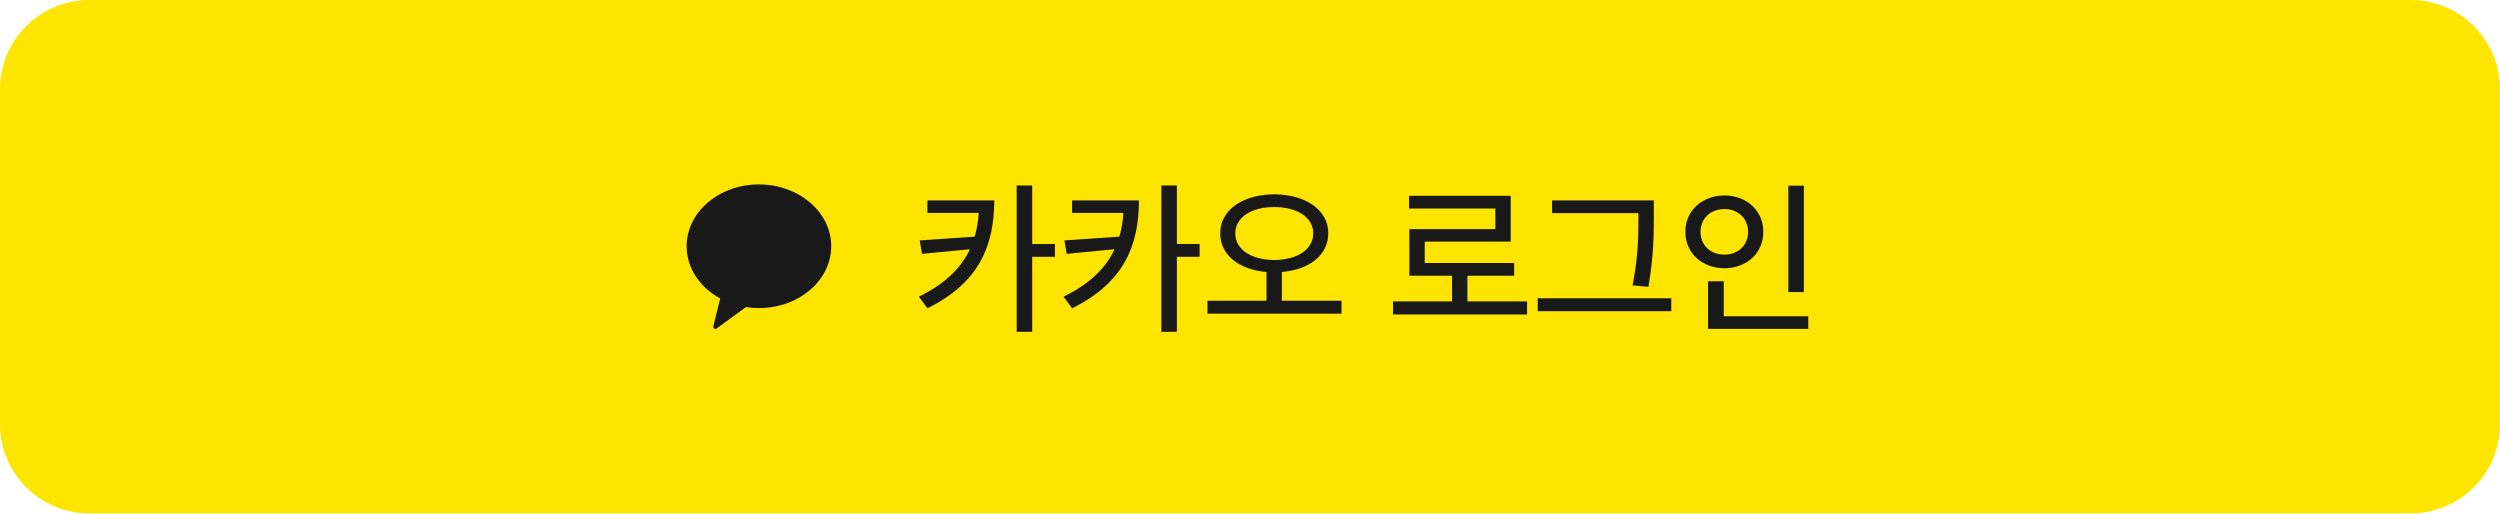
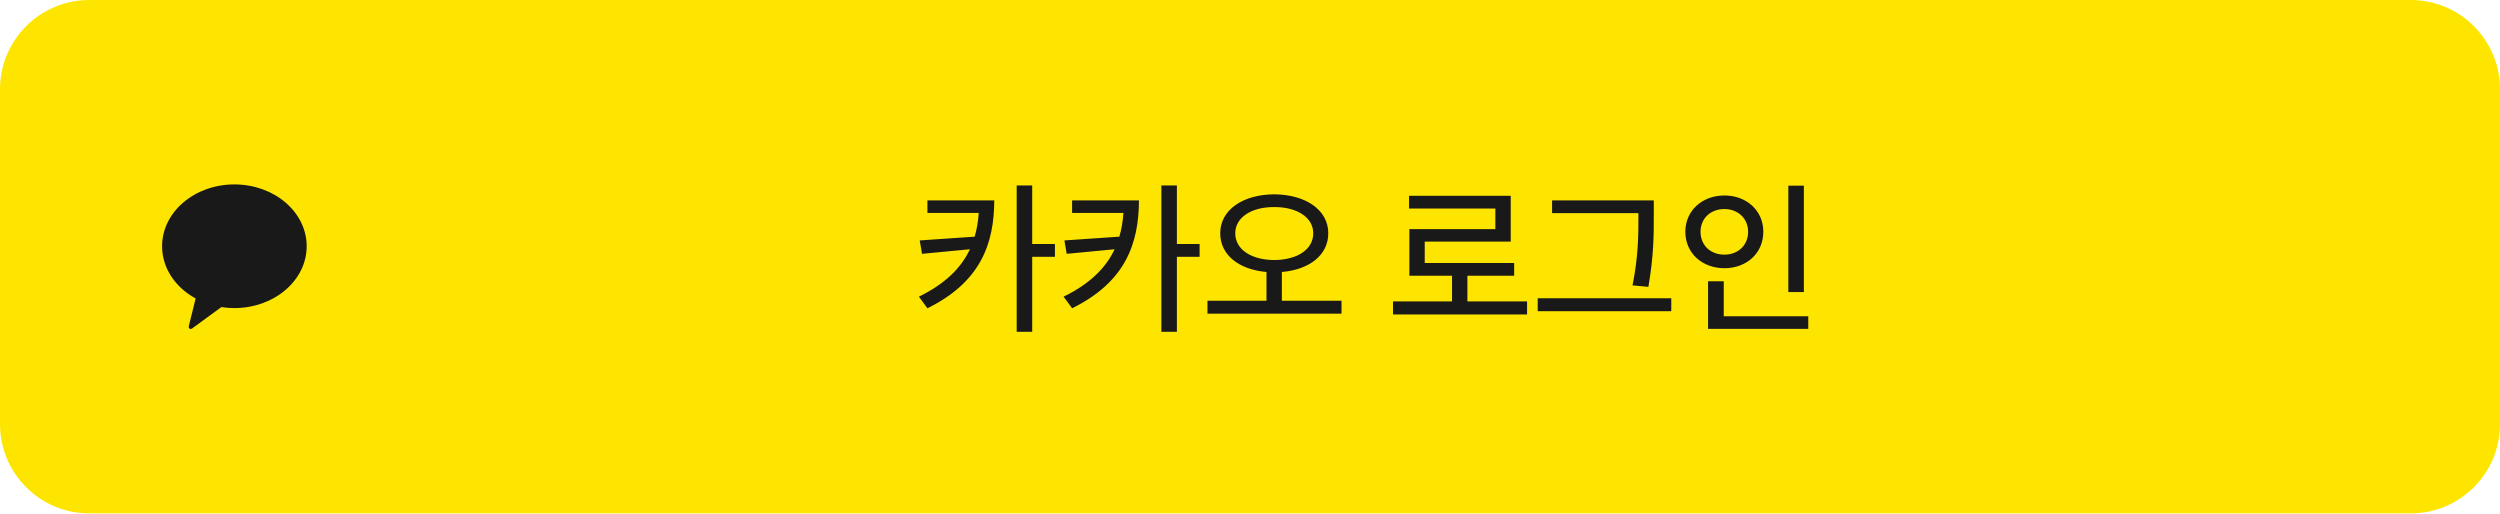
<svg xmlns="http://www.w3.org/2000/svg" width="224" height="46" viewBox="0 0 224 46" fill="none">
  <rect width="224" height="46" rx="8" fill="#FEE500" />
-   <path d="M68.001 16.523C64.422 16.523 61.523 19.004 61.523 22.064C61.523 24.031 62.722 25.76 64.529 26.742L63.918 29.211C63.895 29.285 63.913 29.364 63.962 29.418C63.998 29.457 64.046 29.478 64.093 29.478C64.134 29.478 64.174 29.464 64.208 29.434L66.834 27.514C67.212 27.572 67.601 27.604 67.999 27.604C71.577 27.604 74.478 25.123 74.478 22.062C74.478 19.002 71.578 16.523 68.001 16.523Z" fill="#191919" />
+   <path transform="translate(-47 0)" d="M68.001 16.523C64.422 16.523 61.523 19.004 61.523 22.064C61.523 24.031 62.722 25.76 64.529 26.742L63.918 29.211C63.895 29.285 63.913 29.364 63.962 29.418C63.998 29.457 64.046 29.478 64.093 29.478C64.134 29.478 64.174 29.464 64.208 29.434L66.834 27.514C67.212 27.572 67.601 27.604 67.999 27.604C71.577 27.604 74.478 25.123 74.478 22.062C74.478 19.002 71.578 16.523 68.001 16.523Z" fill="#191919" />
  <path d="M89.087 17.953C89.072 21.82 87.886 25.263 83.096 27.621L82.334 26.581C84.707 25.416 86.121 24.003 86.904 22.333L82.612 22.743L82.407 21.542L87.329 21.205C87.527 20.539 87.644 19.828 87.695 19.081H83.096V17.953H89.087ZM92.485 16.62V21.864H94.522V23.007H92.485V29.73H91.094V16.62H92.485ZM102.051 17.953C102.036 21.82 100.85 25.263 96.06 27.621L95.298 26.581C97.671 25.416 99.085 24.003 99.868 22.333L95.576 22.743L95.371 21.542L100.293 21.205C100.491 20.539 100.608 19.828 100.659 19.081H96.06V17.953H102.051ZM105.449 16.62V21.864H107.485V23.007H105.449V29.73H104.058V16.62H105.449ZM114.165 17.411C116.978 17.426 119.014 18.803 119.014 20.898C119.014 22.868 117.307 24.164 114.854 24.369V26.947H120.2V28.105H108.188V26.947H113.477V24.369C111.038 24.164 109.331 22.868 109.331 20.898C109.331 18.803 111.367 17.426 114.165 17.411ZM114.165 18.554C112.144 18.539 110.679 19.477 110.679 20.898C110.679 22.377 112.144 23.285 114.165 23.3C116.201 23.285 117.666 22.377 117.666 20.898C117.666 19.477 116.201 18.539 114.165 18.554ZM136.826 27.006V28.178H124.814V27.006H130.103V24.706H126.279V20.531H133.984V18.686H126.25V17.543H135.361V21.645H127.656V23.564H135.669V24.706H131.479V27.006H136.826ZM148.179 17.953V19.359C148.179 21.059 148.179 22.904 147.695 25.702L146.274 25.57C146.802 22.948 146.802 21.015 146.802 19.359V19.096H139.067V17.953H148.179ZM149.746 26.727V27.885H137.778V26.727H149.746ZM161.626 16.635V26.171H160.234V16.635H161.626ZM162.021 28.339V29.467H153.042V25.204H154.448V28.339H162.021ZM154.507 17.514C156.484 17.514 157.993 18.861 157.993 20.766C157.993 22.699 156.484 24.032 154.507 24.032C152.529 24.032 151.006 22.699 151.006 20.766C151.006 18.861 152.529 17.514 154.507 17.514ZM154.507 18.73C153.276 18.73 152.368 19.564 152.368 20.766C152.368 21.996 153.276 22.816 154.507 22.816C155.708 22.816 156.631 21.996 156.631 20.766C156.631 19.564 155.708 18.73 154.507 18.73Z" fill="#191919" />
</svg>
